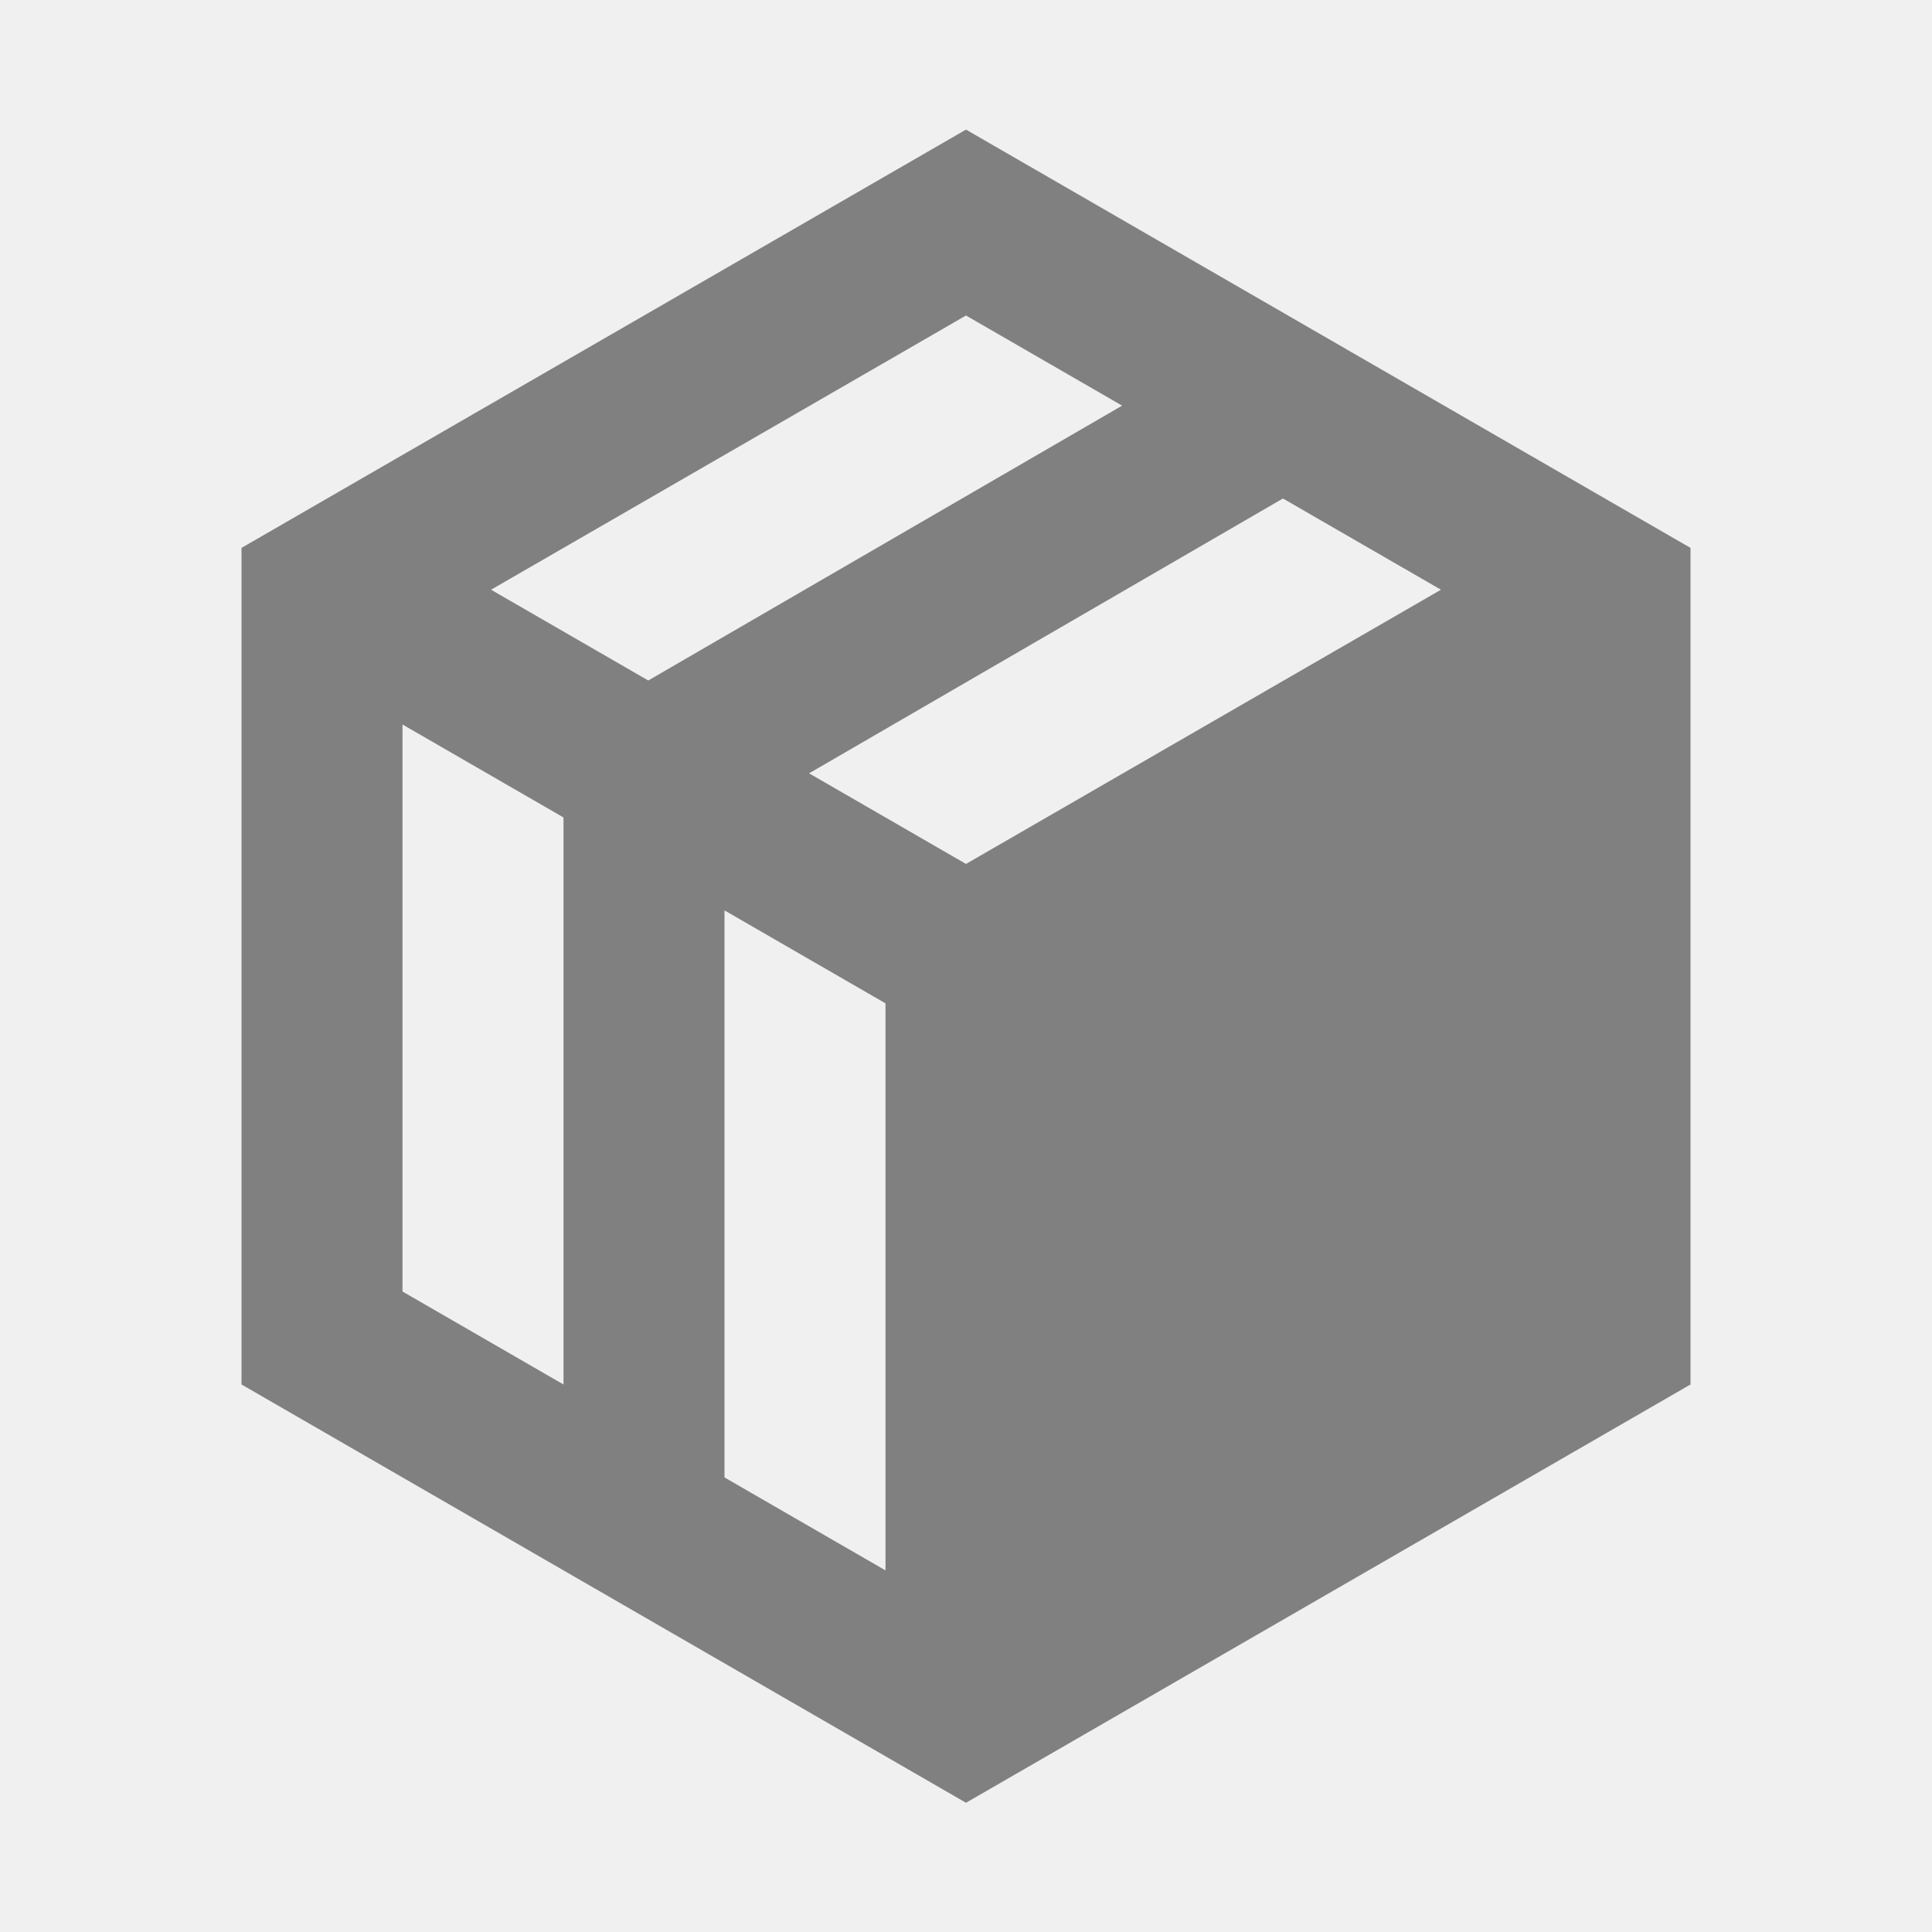
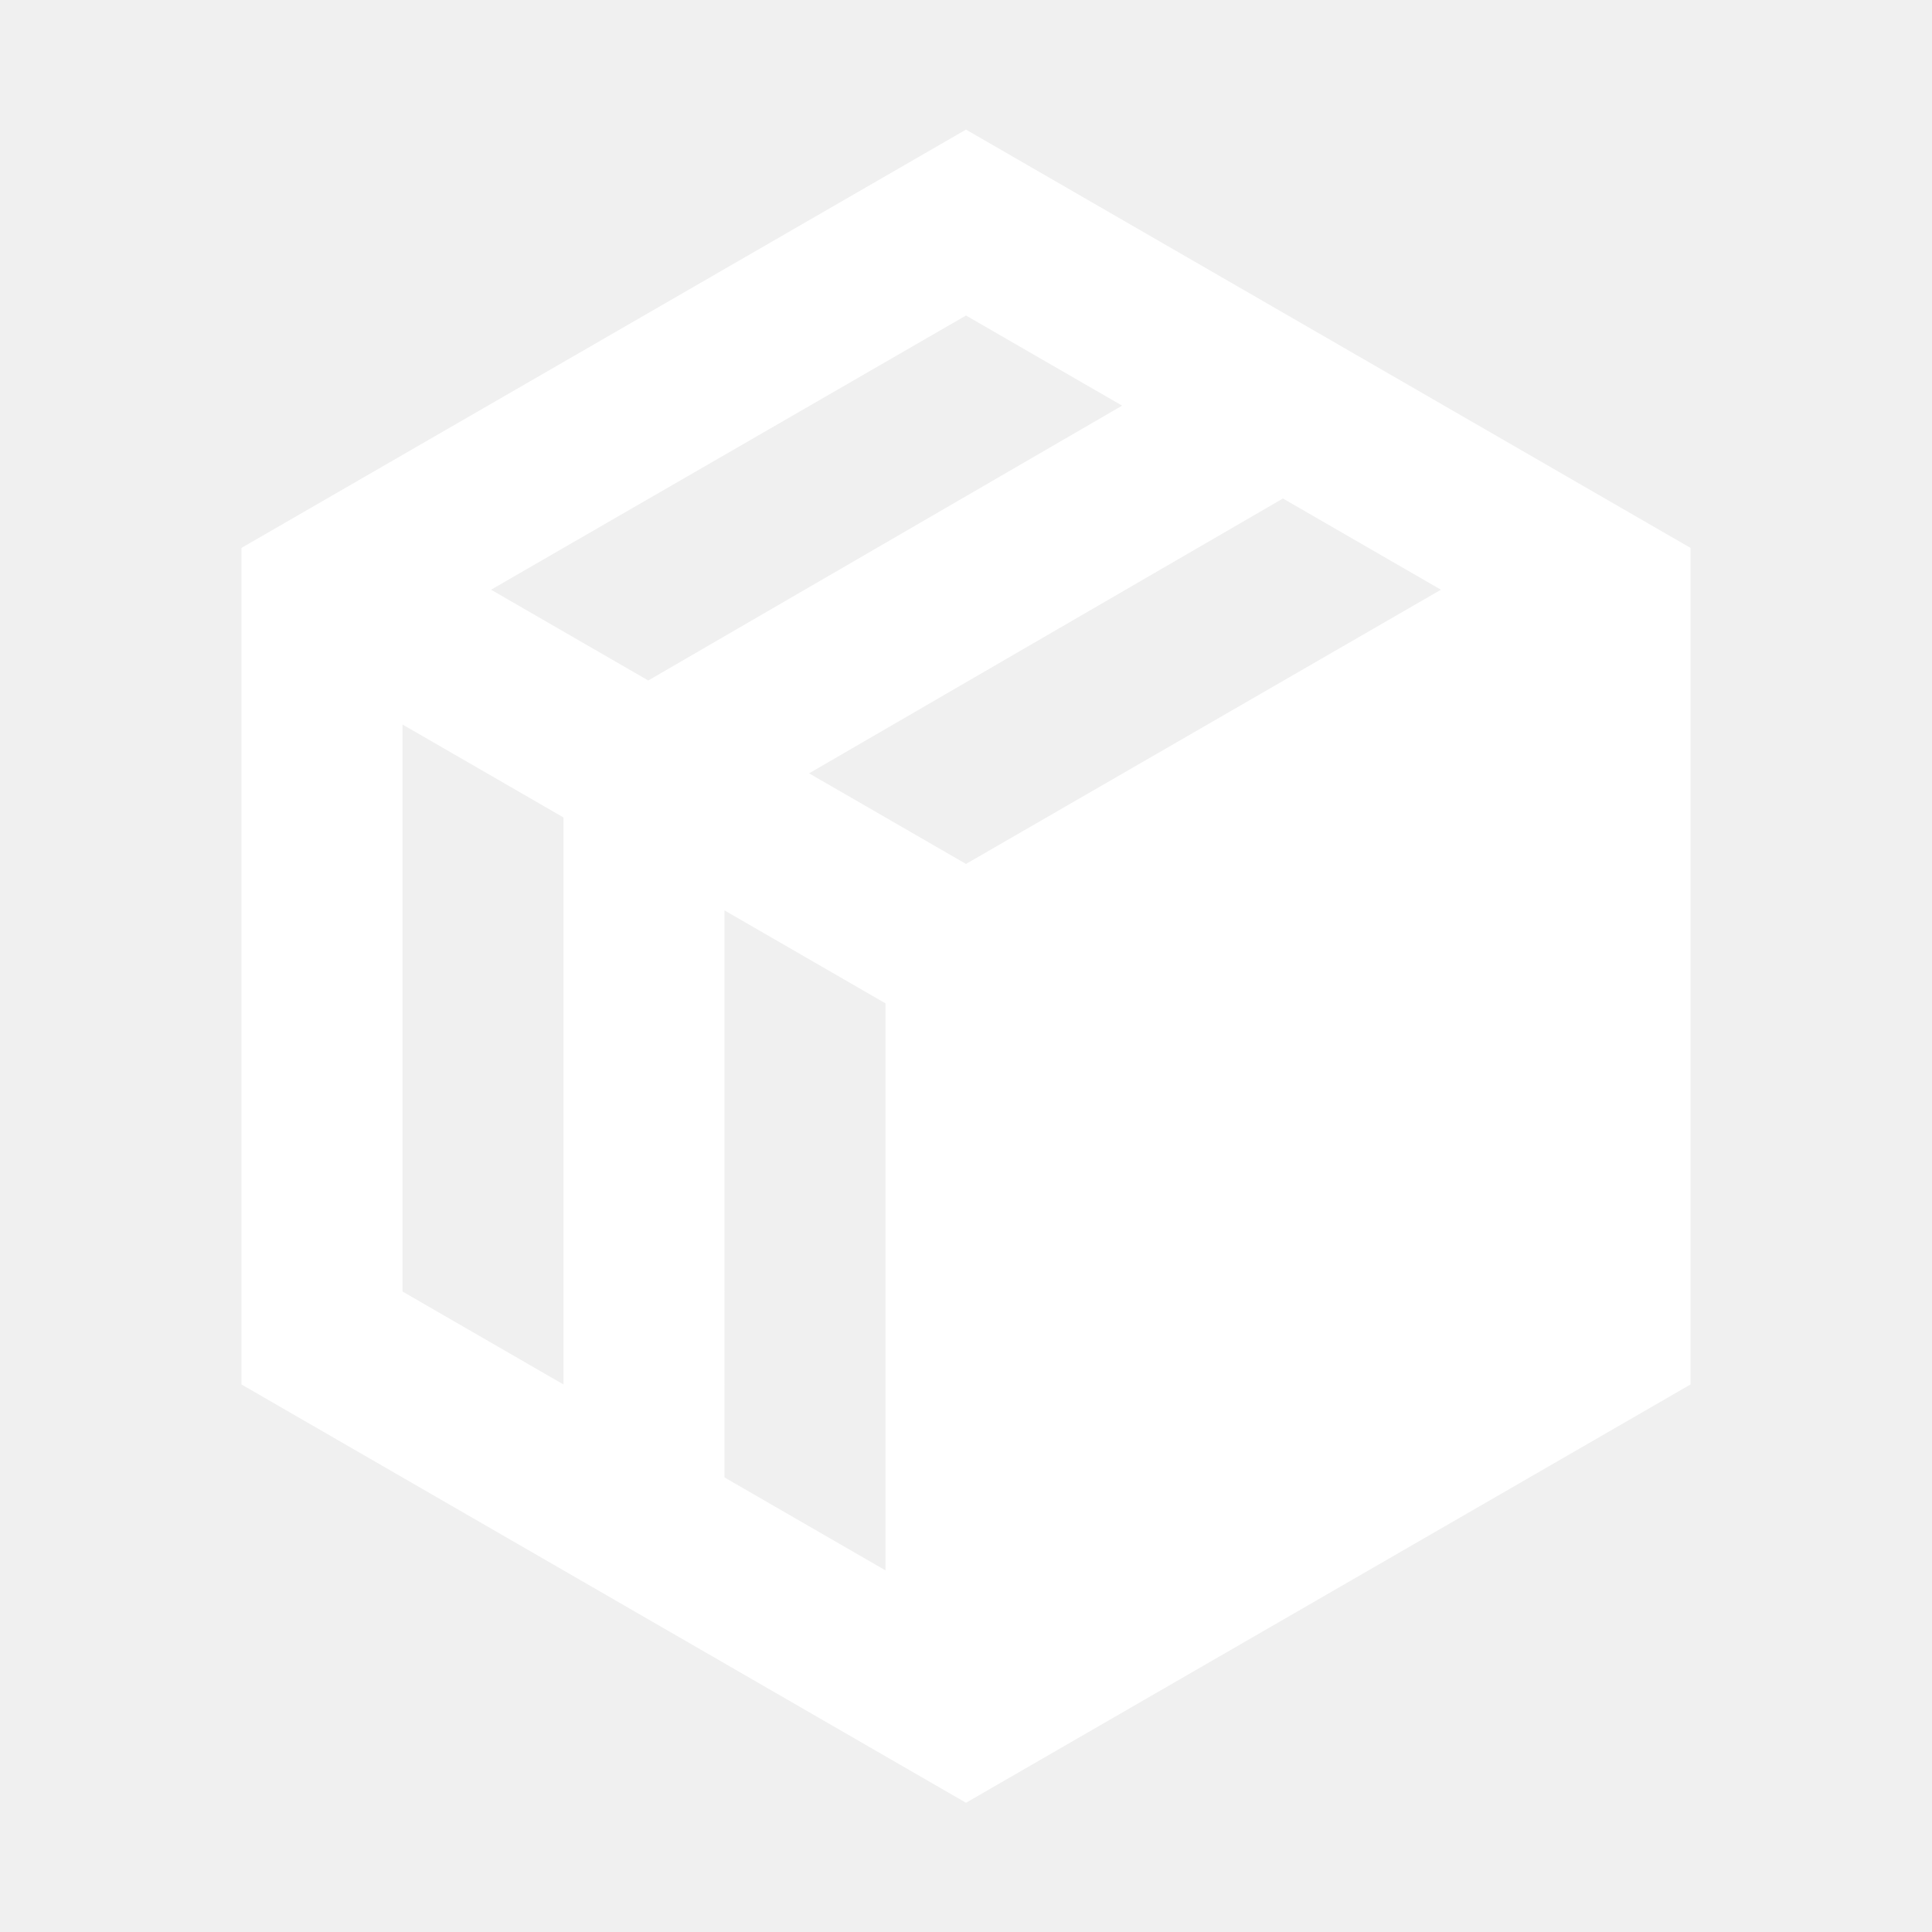
<svg xmlns="http://www.w3.org/2000/svg" width="800px" height="800px" viewBox="0 0 512 512" version="1.1">
  <g id="Page-1" stroke="none" stroke-width="1" fill="none" fill-rule="evenodd">
-     <g id="icon" fill="gray" transform="translate(64, 34.34667)">
+     <g id="icon" fill="white" transform="translate(64, 34.34667)">
      <path d="M192,7.10542736e-15 L384,110.851 L384,332.554 L192,443.405 L1.42108547e-14,332.554 L1.42108547e-14,110.851 L192,7.10542736e-15 Z M127.999,206.918 L128,357.189 L170.667,381.824 L170.667,231.552 L127.999,206.918 Z M42.667,157.653 L42.667,307.92 L85.333,332.555 L85.333,182.286 L42.667,157.653 Z M275.991,97.759 L150.413,170.595 L192,194.606 L317.867,121.936 L275.991,97.759 Z M192,49.267 L66.133,121.936 L107.795,145.989 L233.374,73.154 L192,49.267 Z" id="Combined-Shape">

</path>
    </g>
  </g>
</svg>
